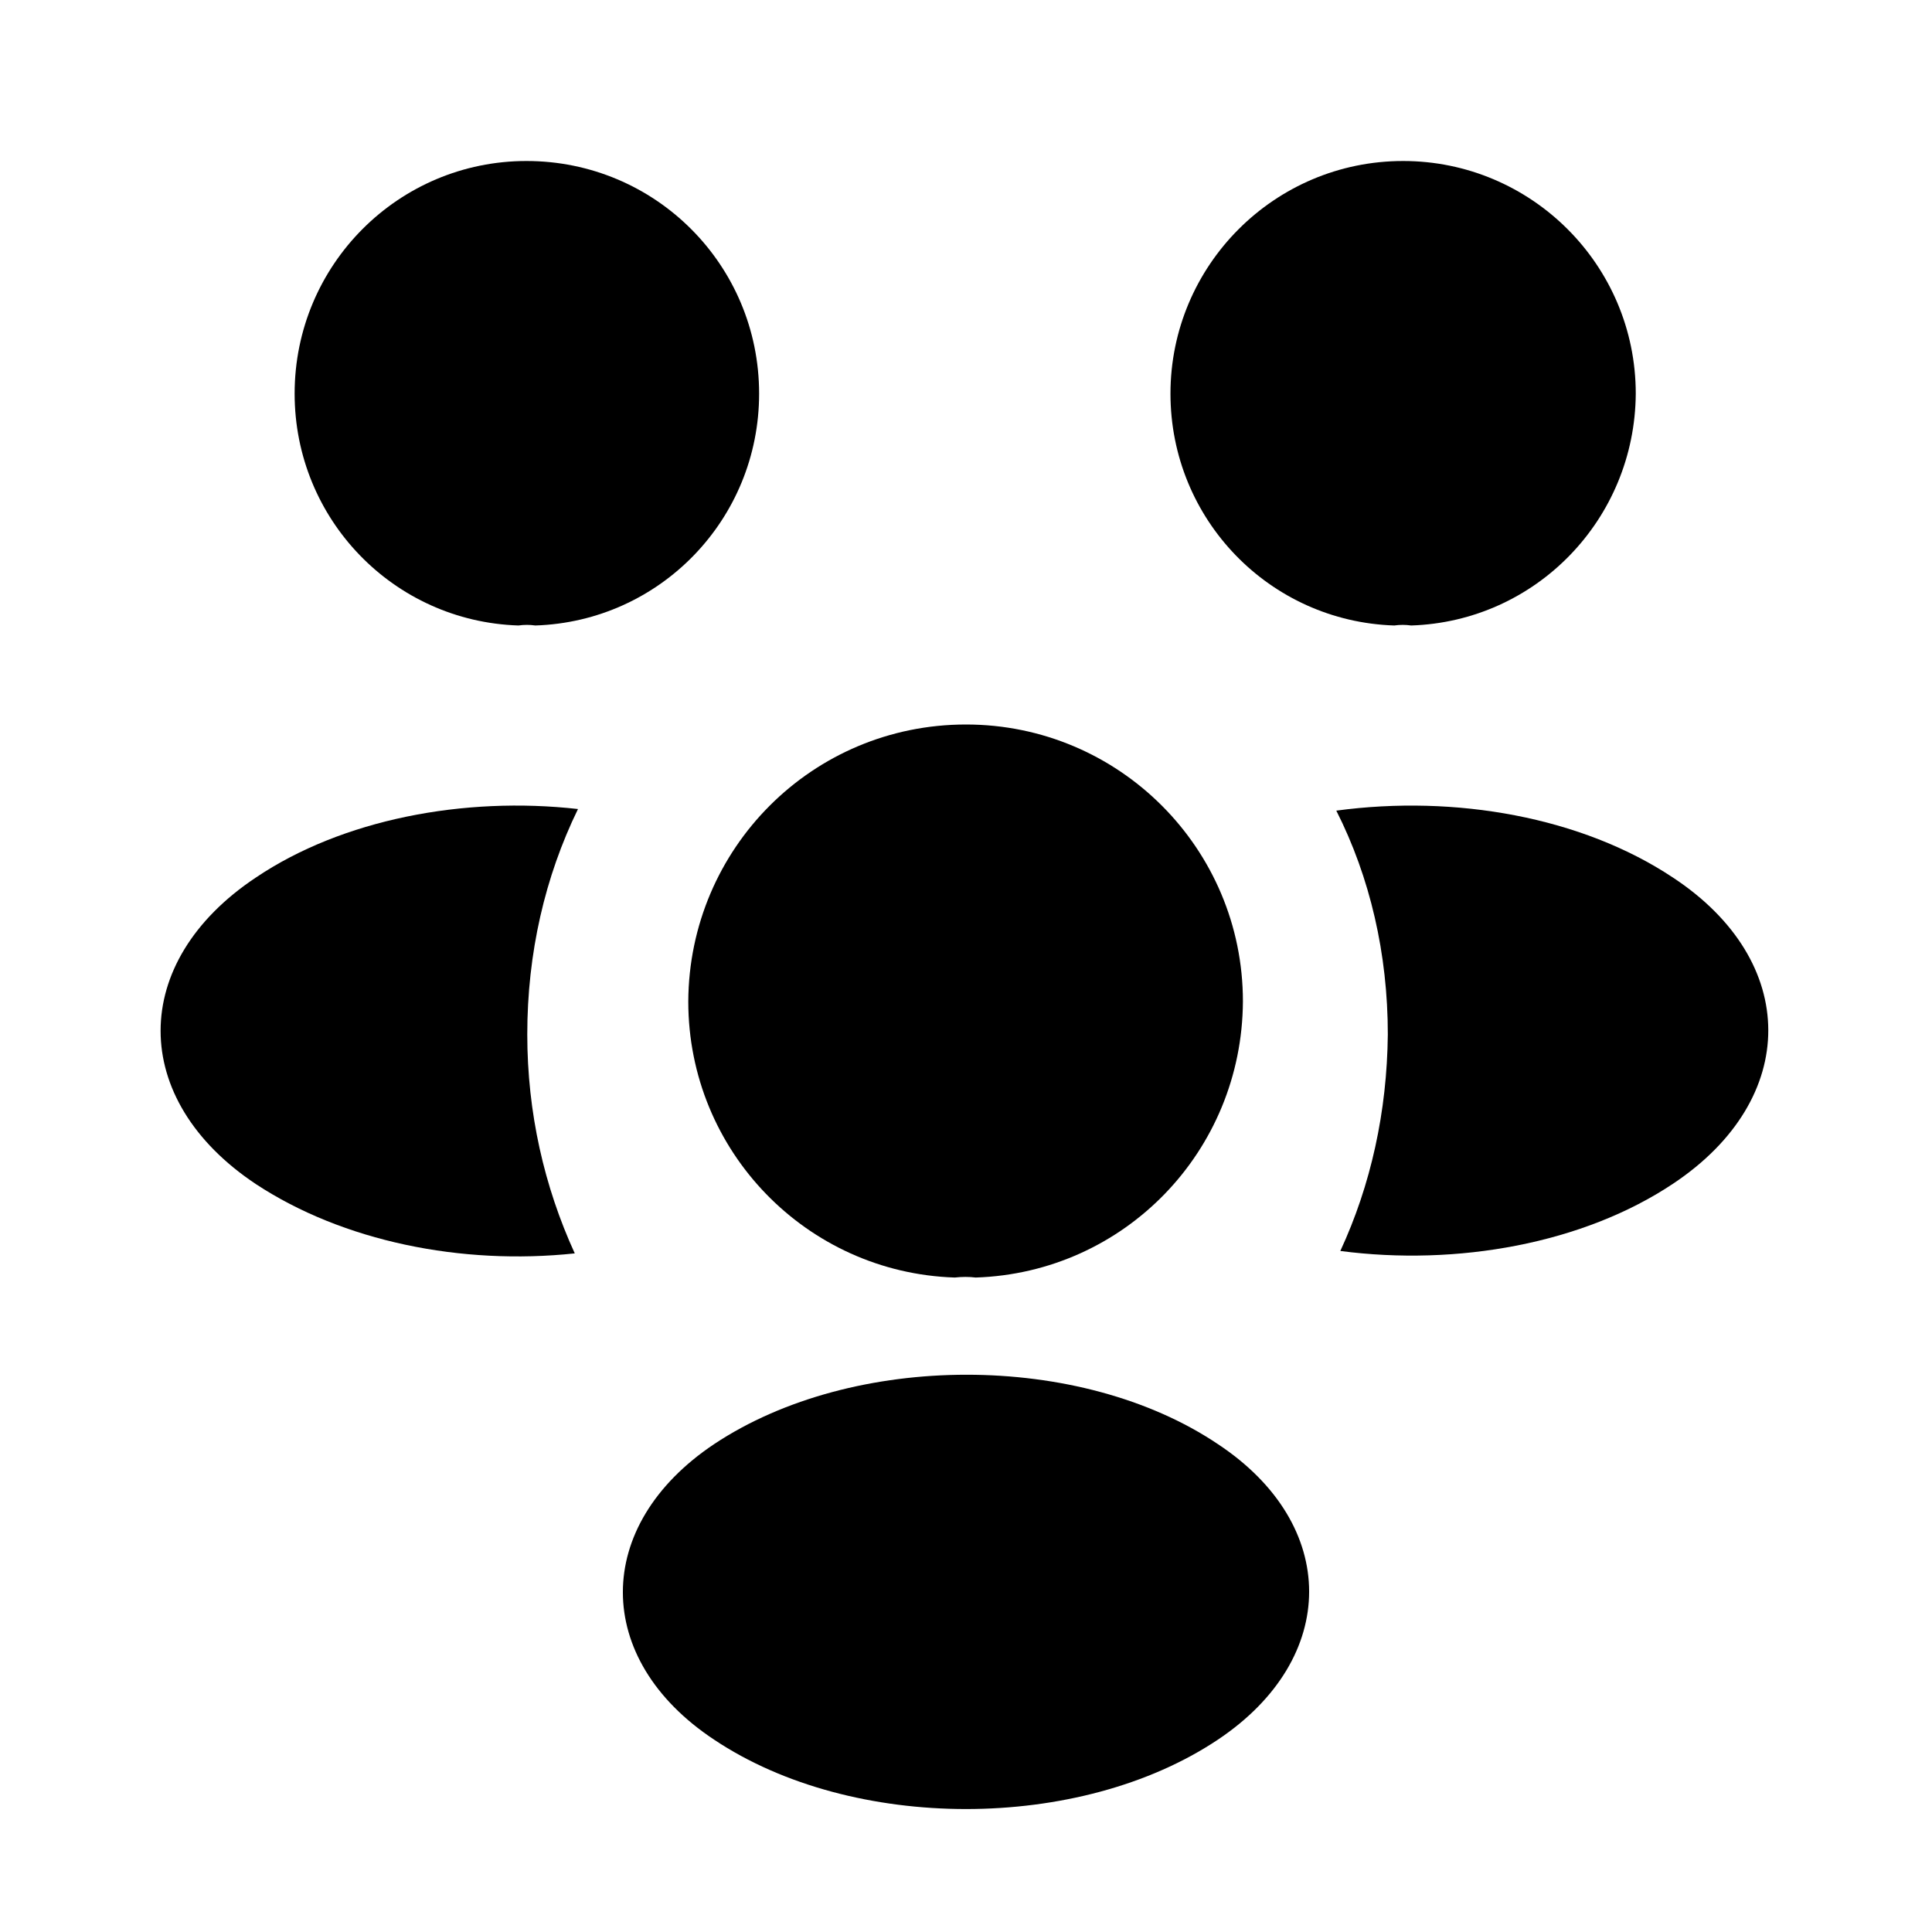
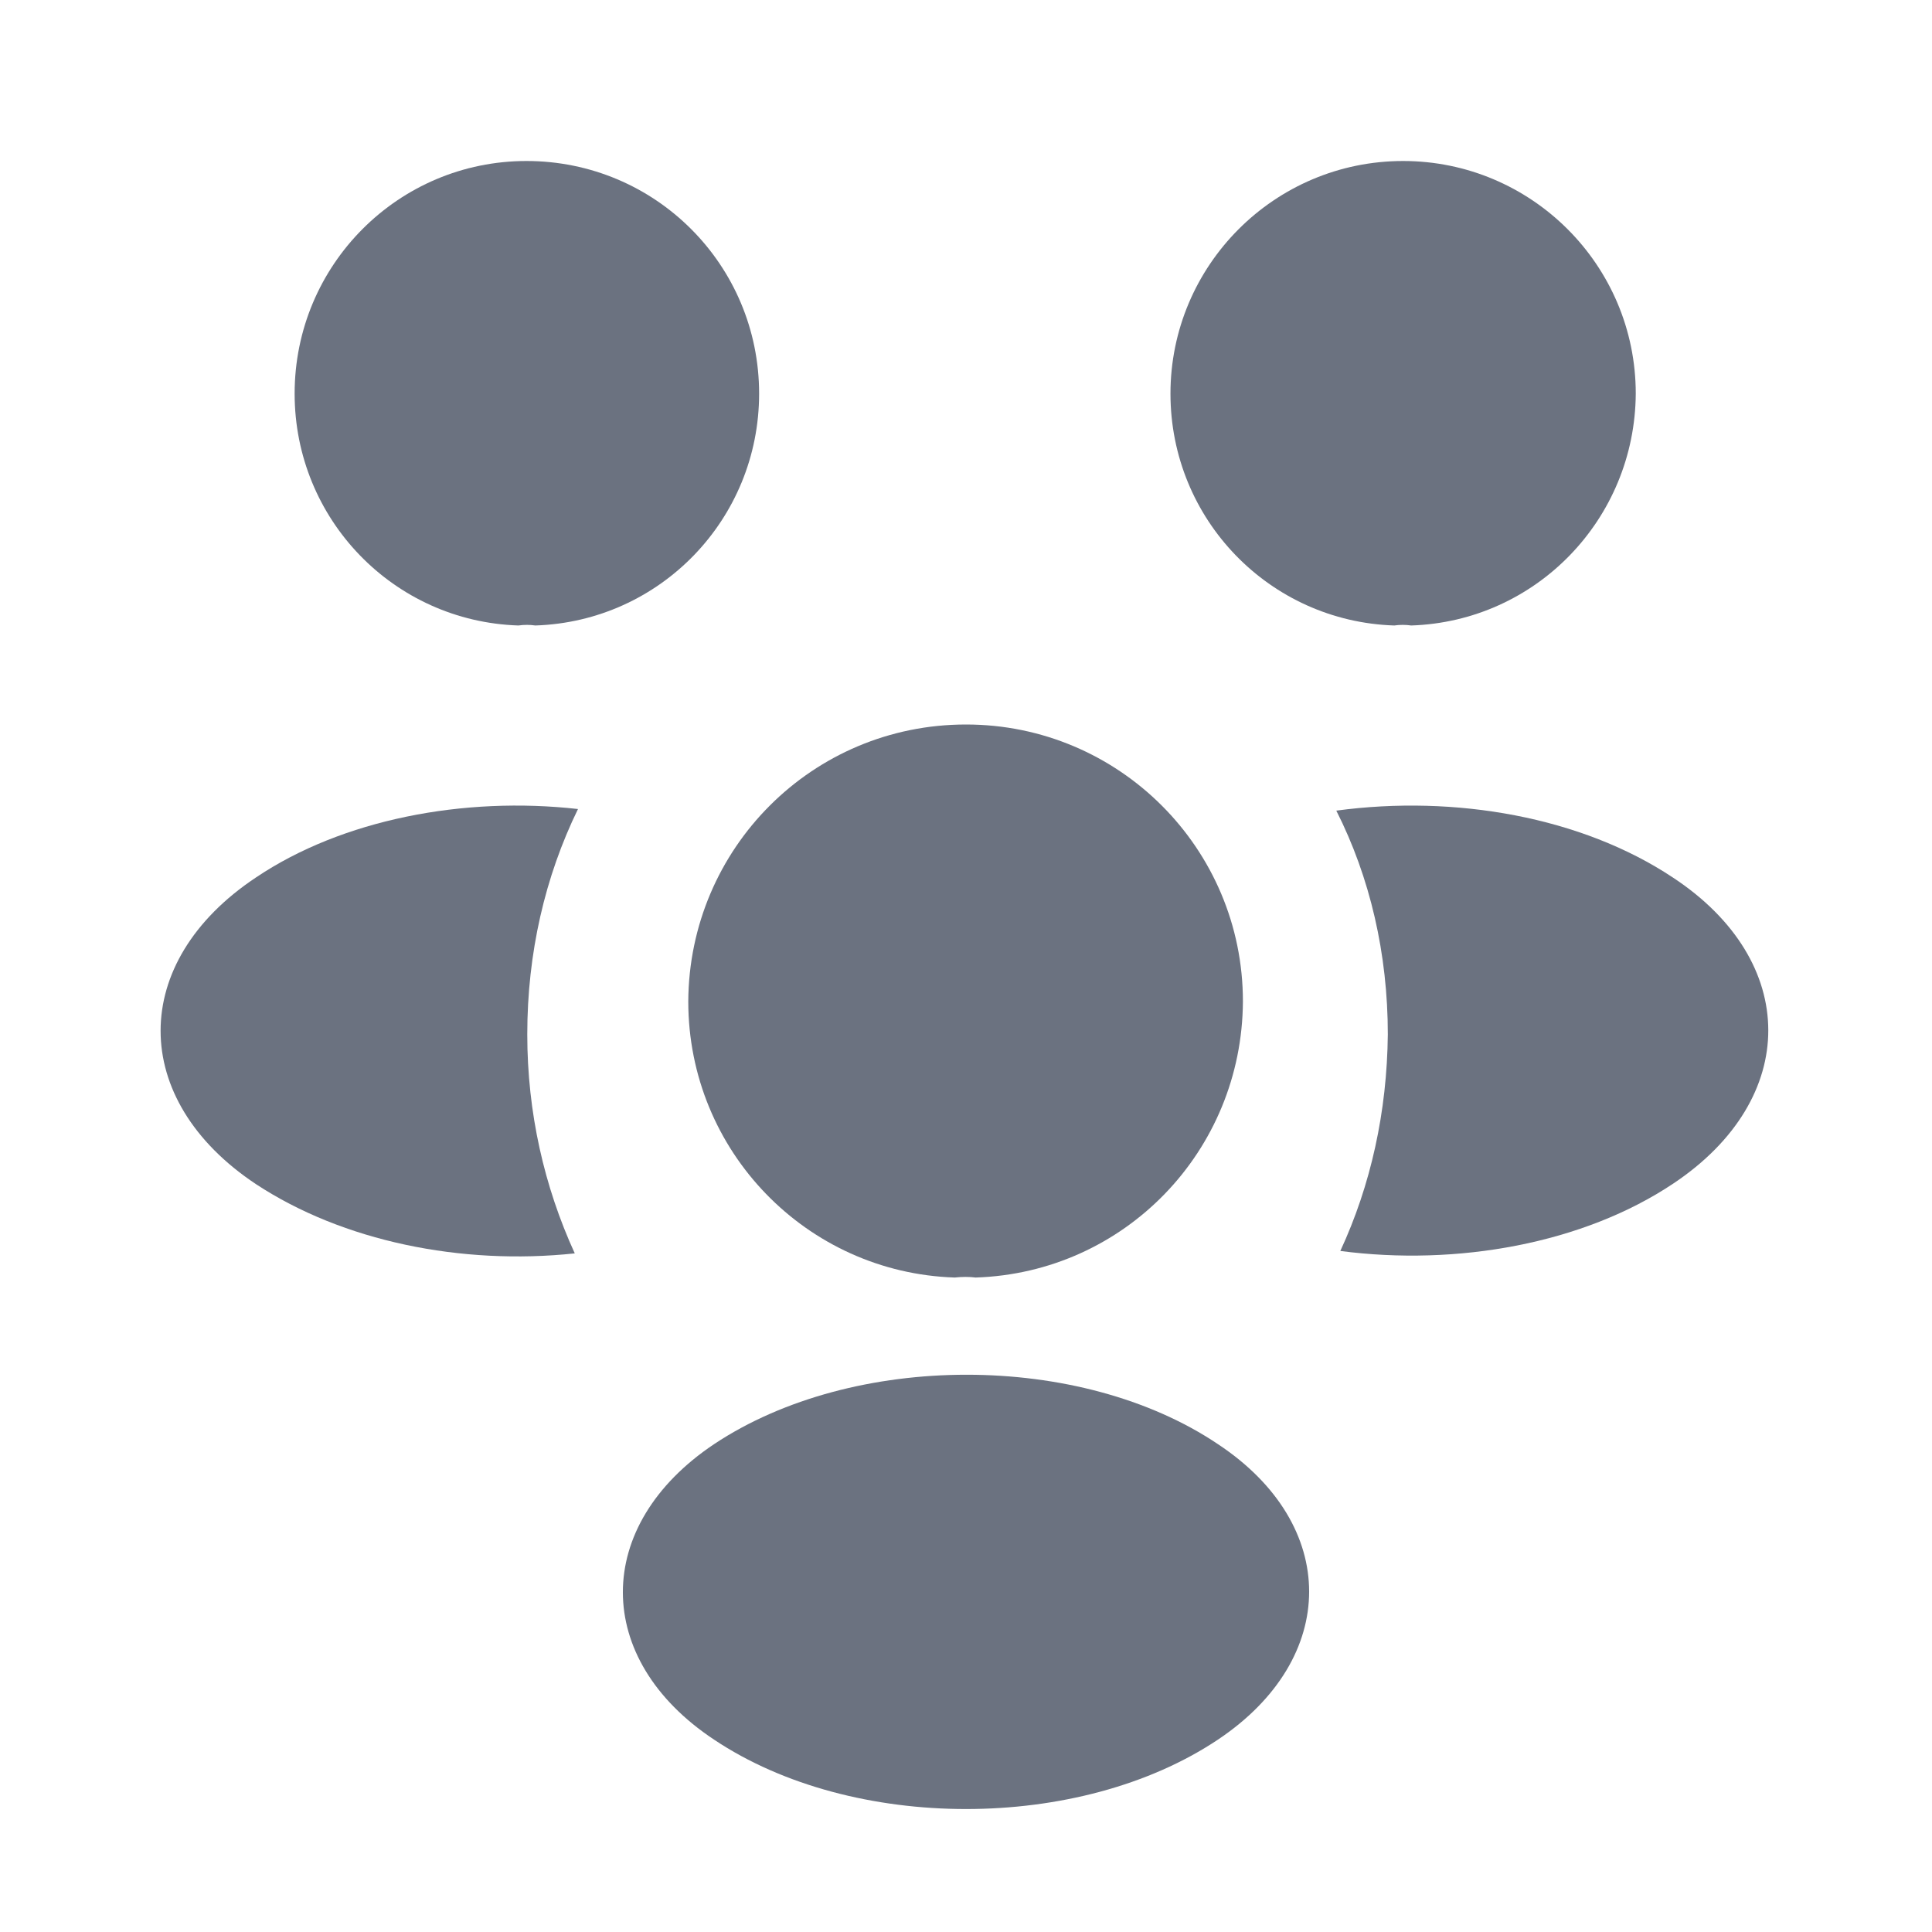
<svg xmlns="http://www.w3.org/2000/svg" width="24" height="24" viewBox="0 0 24 24" fill="none">
-   <path d="M17.53 7.77C17.46 7.76 17.39 7.76 17.32 7.77C15.77 7.72 14.54 6.45 14.54 4.89C14.54 3.3 15.83 2 17.43 2C19.02 2 20.32 3.29 20.32 4.89C20.31 6.45 19.08 7.72 17.53 7.77Z" fill="#000" />
-   <path d="M20.79 14.7C19.67 15.45 18.1 15.73 16.65 15.54C17.03 14.72 17.23 13.81 17.24 12.85C17.24 11.85 17.02 10.9 16.6 10.07C18.08 9.87 19.65 10.15 20.78 10.9C22.36 11.94 22.36 13.65 20.79 14.7Z" fill="#000" />
-   <path d="M6.44 7.77C6.51 7.76 6.58 7.76 6.65 7.77C8.2 7.72 9.43 6.45 9.43 4.89C9.43 3.29 8.14 2 6.54 2C4.95 2 3.66 3.29 3.66 4.89C3.66 6.45 4.89 7.72 6.44 7.77Z" fill="#000" />
-   <path d="M6.55 12.85C6.55 13.82 6.76 14.74 7.14 15.57C5.73 15.72 4.26 15.42 3.18 14.71C1.6 13.66 1.6 11.95 3.18 10.9C4.25 10.18 5.76 9.89 7.18 10.05C6.77 10.89 6.55 11.84 6.55 12.85Z" fill="#000" />
-   <path d="M12.12 15.87C12.04 15.86 11.95 15.86 11.86 15.87C10.02 15.81 8.55 14.3 8.55 12.44C8.56 10.54 10.09 9 12 9C13.9 9 15.44 10.54 15.44 12.44C15.43 14.3 13.97 15.81 12.12 15.87Z" fill="#000" />
-   <path d="M8.87 17.94C7.36 18.95 7.36 20.61 8.87 21.61C10.59 22.76 13.41 22.76 15.13 21.61C16.64 20.6 16.64 18.94 15.13 17.94C13.42 16.79 10.6 16.79 8.87 17.94Z" fill="#000" />
+   <path d="M17.53 7.77C17.46 7.76 17.39 7.76 17.32 7.77C15.77 7.72 14.54 6.45 14.54 4.89C14.54 3.3 15.83 2 17.43 2C19.02 2 20.32 3.29 20.32 4.89C20.31 6.45 19.08 7.72 17.53 7.77Z" fill="#6B7280" />
+   <path d="M20.79 14.7C19.67 15.45 18.1 15.73 16.65 15.54C17.03 14.72 17.23 13.81 17.24 12.85C17.24 11.85 17.02 10.9 16.6 10.07C18.08 9.87 19.65 10.15 20.78 10.9C22.36 11.94 22.36 13.65 20.79 14.7Z" fill="#6B7280" />
+   <path d="M6.44 7.77C6.51 7.76 6.58 7.76 6.65 7.77C8.2 7.72 9.43 6.45 9.43 4.89C9.43 3.29 8.14 2 6.54 2C4.95 2 3.66 3.29 3.66 4.89C3.66 6.45 4.89 7.72 6.44 7.77Z" fill="#6B7280" />
+   <path d="M6.55 12.85C6.55 13.82 6.76 14.74 7.14 15.57C5.73 15.72 4.26 15.42 3.18 14.71C1.6 13.66 1.6 11.95 3.18 10.9C4.25 10.18 5.76 9.89 7.18 10.05C6.77 10.89 6.55 11.84 6.55 12.85Z" fill="#6B7280" />
+   <path d="M12.12 15.87C12.04 15.86 11.95 15.86 11.86 15.87C10.02 15.81 8.55 14.3 8.55 12.44C8.56 10.54 10.09 9 12 9C13.9 9 15.44 10.54 15.44 12.44C15.43 14.3 13.97 15.81 12.12 15.87Z" fill="#6B7280" />
+   <path d="M8.87 17.94C7.36 18.95 7.36 20.61 8.87 21.61C10.59 22.76 13.41 22.76 15.13 21.61C16.64 20.6 16.64 18.94 15.13 17.94C13.42 16.79 10.6 16.79 8.87 17.94Z" fill="#6B7280" />
</svg>
